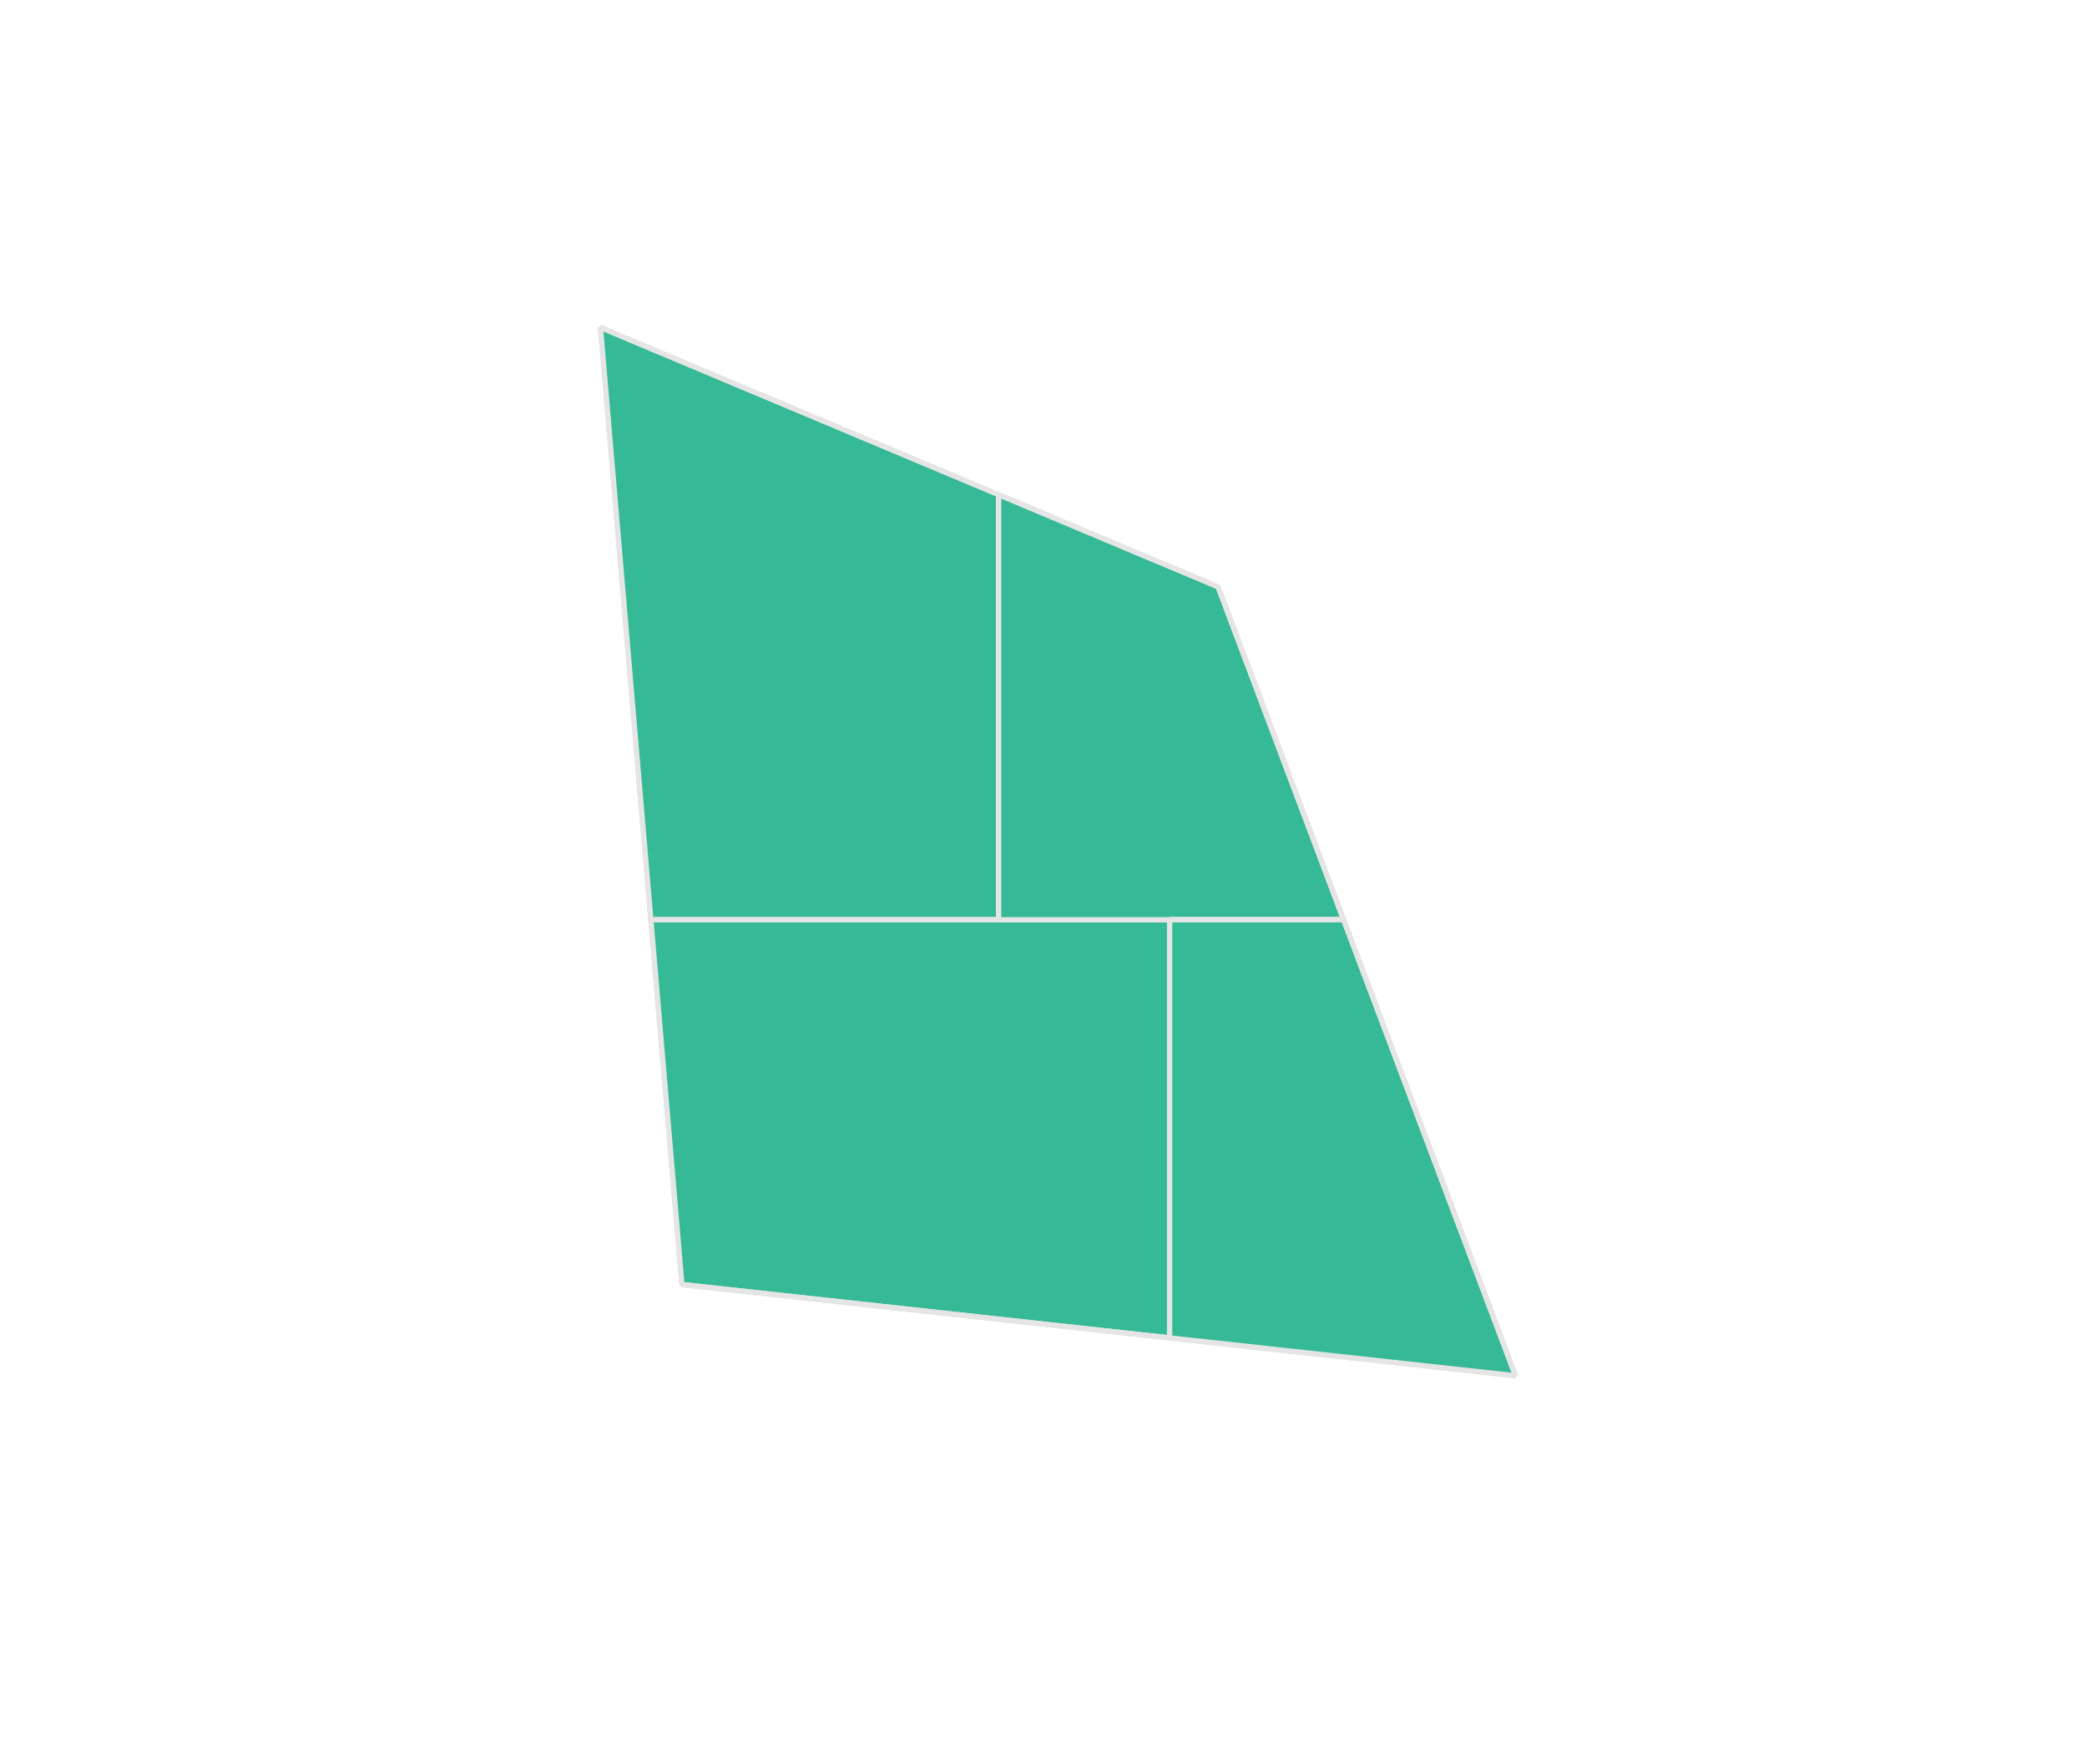
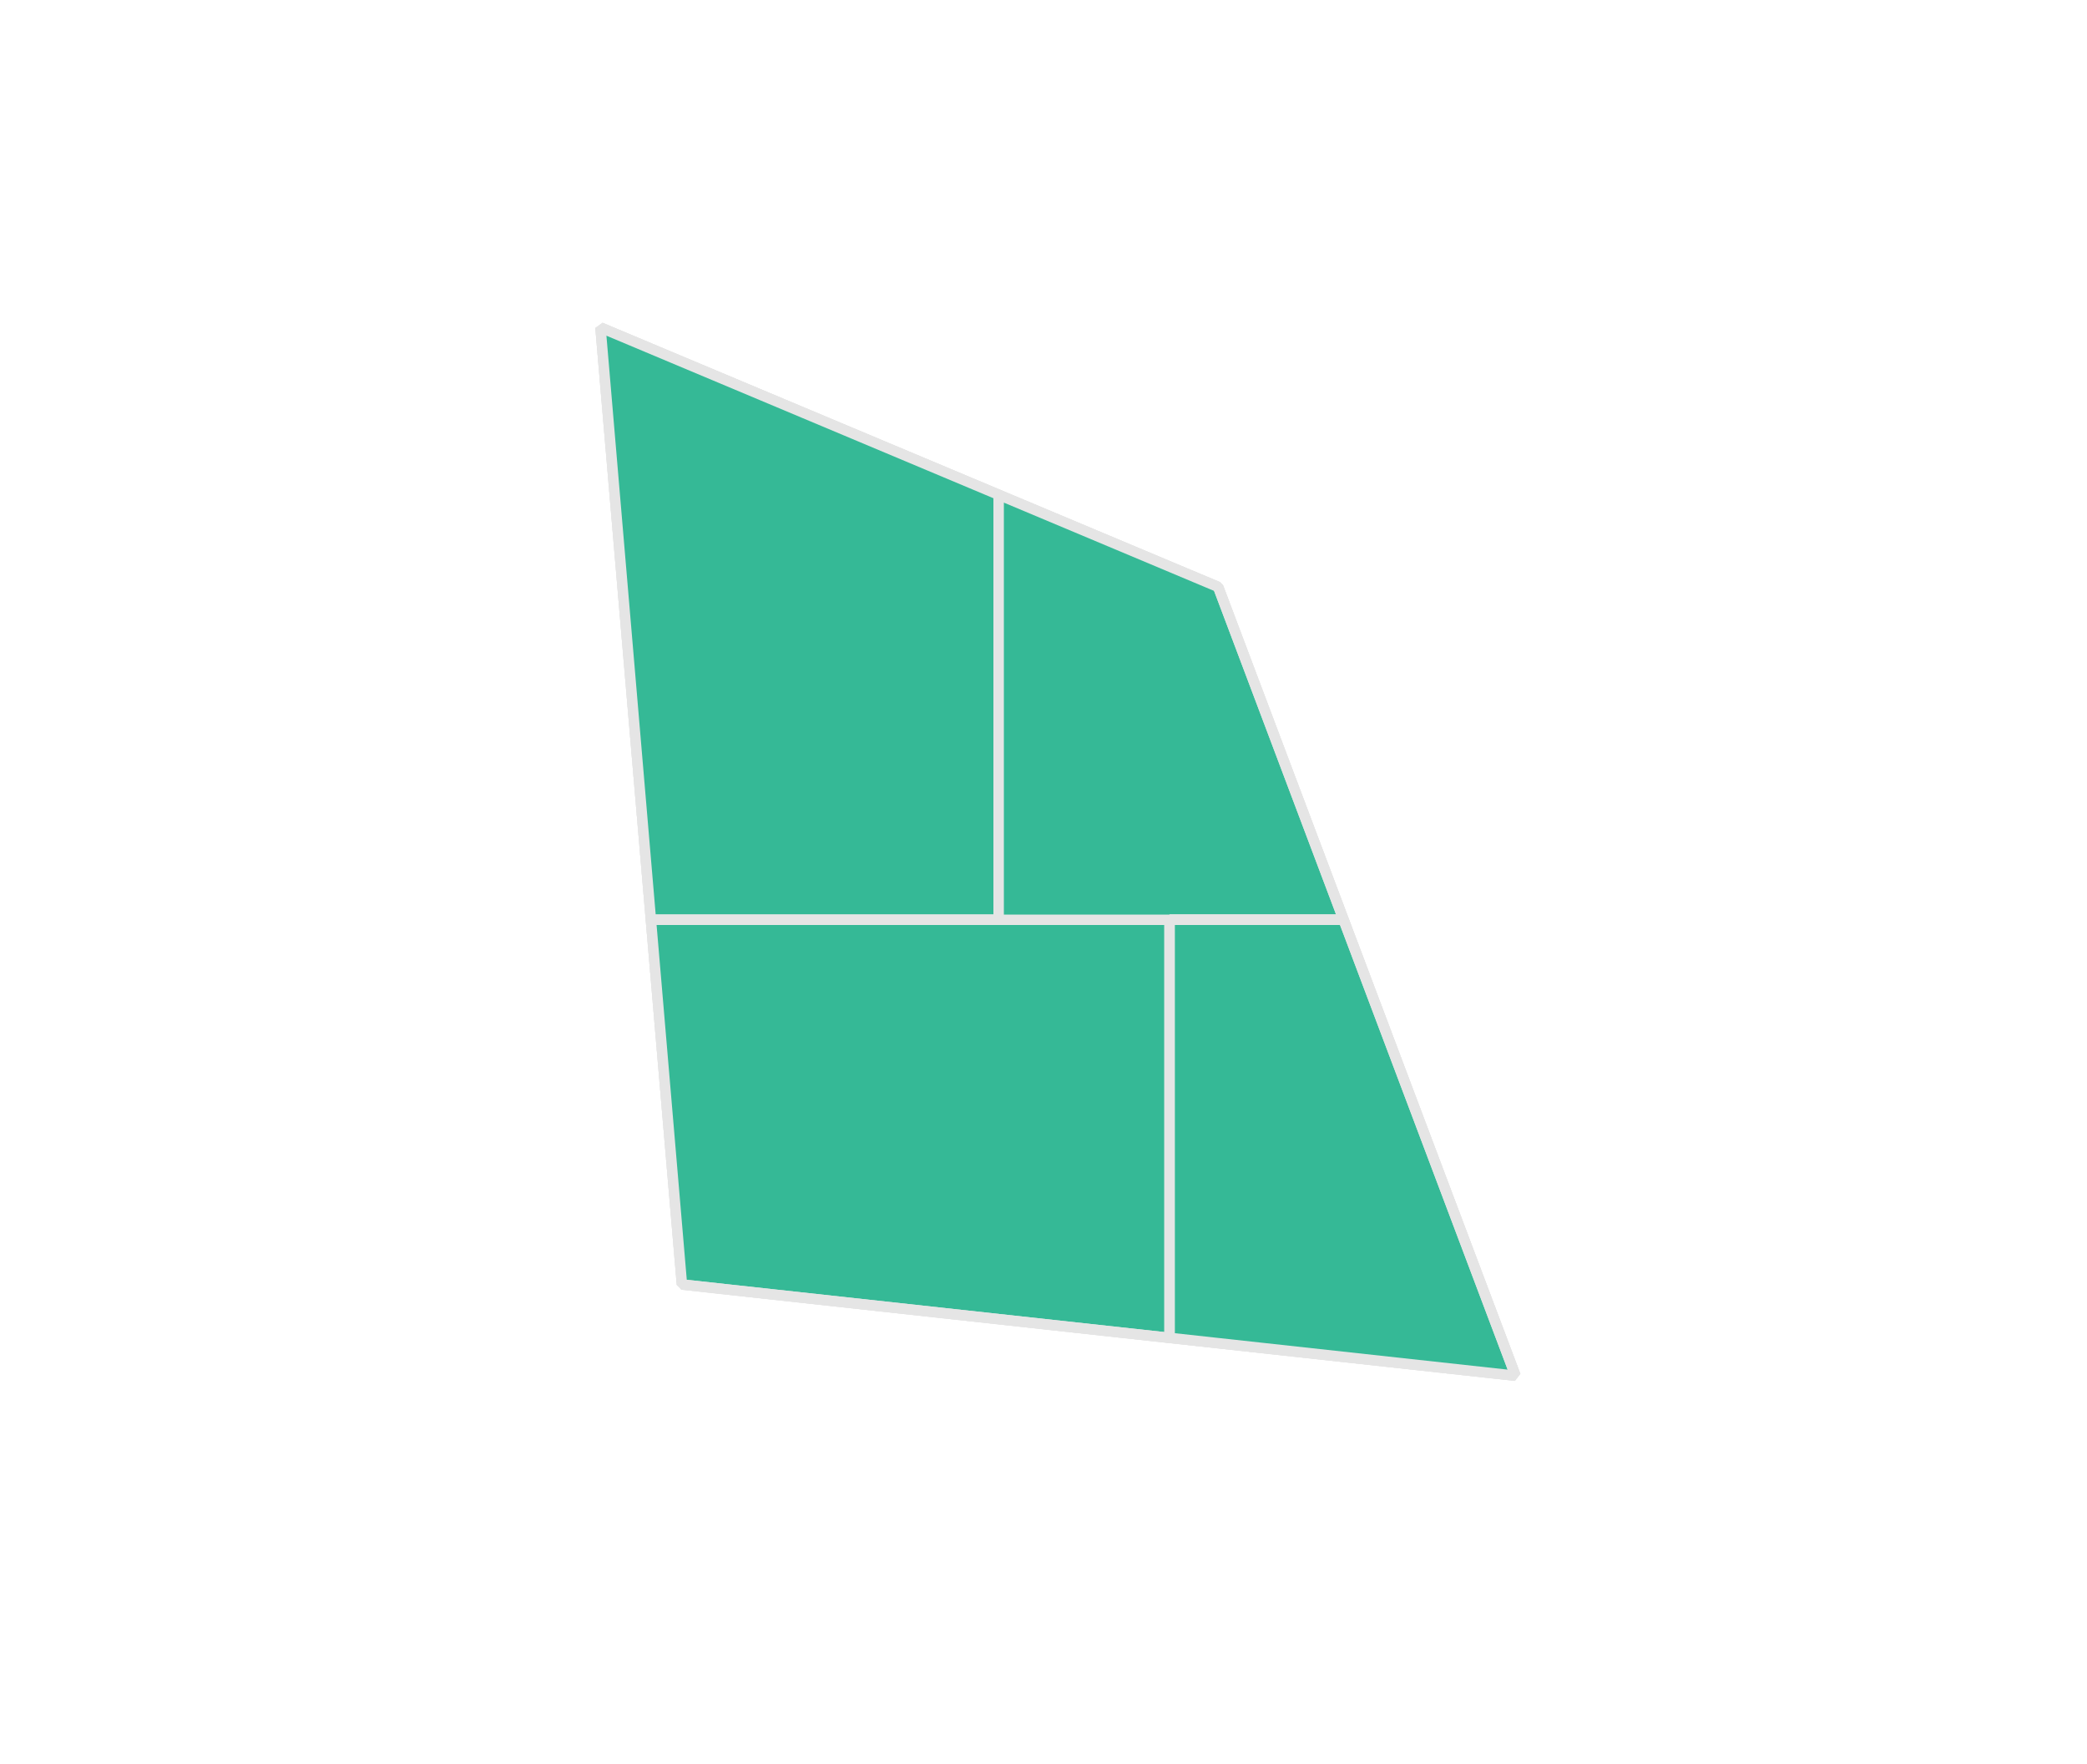
<svg xmlns="http://www.w3.org/2000/svg" width="400mm" height="338mm" version="1.1" id="svg48">
  <defs id="defs2" />
-   <g id="g46" transform="translate(-450.1714,53.68648)" style="fill:#35b996;fill-opacity:1;stroke:#e5e5e5;stroke-opacity:1;stroke-width:3.78;stroke-dasharray:none">
-     <polygon points="1173.594,612.574 921.681,612.574 885.164,183.575 1173.594,304.709 " style="mix-blend-mode:normal;fill:#35b996;fill-opacity:1;stroke:#e5e5e5;stroke-width:3.78;stroke-linecap:butt;stroke-linejoin:bevel;stroke-opacity:1;paint-order:markers fill stroke;stroke-dasharray:none" id="polygon4" />
-     <polygon points="1173.594,612.574 921.681,612.574 " style="mix-blend-mode:normal;fill:#35b996;fill-opacity:1;stroke:#e5e5e5;stroke-width:3.78;stroke-linecap:butt;stroke-linejoin:bevel;stroke-opacity:1;paint-order:markers fill stroke;stroke-dasharray:none" id="polygon6" />
-     <polygon points="1173.594,304.709 1173.594,612.574 " style="mix-blend-mode:normal;fill:#35b996;fill-opacity:1;stroke:#e5e5e5;stroke-width:3.78;stroke-linecap:butt;stroke-linejoin:bevel;stroke-opacity:1;paint-order:markers fill stroke;stroke-dasharray:none" id="polygon8" />
-     <polygon points="921.681,612.574 885.164,183.575 " style="mix-blend-mode:normal;fill:#35b996;fill-opacity:1;stroke:#e5e5e5;stroke-width:3.78;stroke-linecap:butt;stroke-linejoin:bevel;stroke-opacity:1;paint-order:markers fill stroke;stroke-dasharray:none" id="polygon10" />
-     <polygon points="885.164,183.575 1173.594,304.709 " style="mix-blend-mode:normal;fill:#35b996;fill-opacity:1;stroke:#e5e5e5;stroke-width:3.78;stroke-linecap:butt;stroke-linejoin:bevel;stroke-opacity:1;paint-order:markers fill stroke;stroke-dasharray:none" id="polygon12" />
-     <polygon points="1173.594,612.574 1173.594,304.709 885.164,183.575 921.681,612.574 " style="mix-blend-mode:normal;fill:#35b996;fill-opacity:1;stroke:#e5e5e5;stroke-width:3.78;stroke-linecap:butt;stroke-linejoin:bevel;stroke-opacity:1;paint-order:markers fill stroke;stroke-dasharray:none" id="polygon14" />
-     <polygon points="1297.458,612.574 1297.458,915.422 944.169,876.761 921.681,612.574 1173.594,612.574 " style="mix-blend-mode:normal;fill:#35b996;fill-opacity:1;stroke:#e5e5e5;stroke-width:3.78;stroke-linecap:butt;stroke-linejoin:bevel;stroke-opacity:1;paint-order:markers fill stroke;stroke-dasharray:none" id="polygon16" />
-     <polygon points="944.169,876.761 921.681,612.574 " style="mix-blend-mode:normal;fill:#35b996;fill-opacity:1;stroke:#e5e5e5;stroke-width:3.78;stroke-linecap:butt;stroke-linejoin:bevel;stroke-opacity:1;paint-order:markers fill stroke;stroke-dasharray:none" id="polygon18" />
-     <polygon points="1297.458,612.574 1173.594,612.574 " style="mix-blend-mode:normal;fill:#35b996;fill-opacity:1;stroke:#e5e5e5;stroke-width:3.78;stroke-linecap:butt;stroke-linejoin:bevel;stroke-opacity:1;paint-order:markers fill stroke;stroke-dasharray:none" id="polygon20" />
-     <polygon points="944.169,876.761 1297.458,915.422 1297.458,612.574 1173.594,612.574 921.681,612.574 " style="mix-blend-mode:normal;fill:#35b996;fill-opacity:1;stroke:#e5e5e5;stroke-width:3.78;stroke-linecap:butt;stroke-linejoin:bevel;stroke-opacity:1;paint-order:markers fill stroke;stroke-dasharray:none" id="polygon22" />
-     <polygon points="1297.458,915.422 944.169,876.761 " style="mix-blend-mode:normal;fill:#35b996;fill-opacity:1;stroke:#e5e5e5;stroke-width:3.78;stroke-linecap:butt;stroke-linejoin:bevel;stroke-opacity:1;paint-order:markers fill stroke;stroke-dasharray:none" id="polygon24" />
-     <polygon points="1297.458,612.574 1297.458,915.422 " style="mix-blend-mode:normal;fill:#35b996;fill-opacity:1;stroke:#e5e5e5;stroke-width:3.78;stroke-linecap:butt;stroke-linejoin:bevel;stroke-opacity:1;paint-order:markers fill stroke;stroke-dasharray:none" id="polygon26" />
-     <polygon points="1332.586,371.482 1423.479,612.574 1297.458,612.574 1173.594,612.574 1173.594,304.709 " style="mix-blend-mode:normal;fill:#35b996;fill-opacity:1;stroke:#e5e5e5;stroke-width:3.78;stroke-linecap:butt;stroke-linejoin:bevel;stroke-opacity:1;paint-order:markers fill stroke;stroke-dasharray:none" id="polygon28" />
-     <polygon points="1173.594,304.709 1332.586,371.482 " style="mix-blend-mode:normal;fill:#35b996;fill-opacity:1;stroke:#e5e5e5;stroke-width:3.78;stroke-linecap:butt;stroke-linejoin:bevel;stroke-opacity:1;paint-order:markers fill stroke;stroke-dasharray:none" id="polygon30" />
-     <polygon points="1297.458,612.574 1423.479,612.574 1332.586,371.482 1173.594,304.709 1173.594,612.574 " style="mix-blend-mode:normal;fill:#35b996;fill-opacity:1;stroke:#e5e5e5;stroke-width:3.78;stroke-linecap:butt;stroke-linejoin:bevel;stroke-opacity:1;paint-order:markers fill stroke;stroke-dasharray:none" id="polygon32" />
-     <polygon points="1297.458,612.574 1423.479,612.574 " style="mix-blend-mode:normal;fill:#35b996;fill-opacity:1;stroke:#e5e5e5;stroke-width:3.78;stroke-linecap:butt;stroke-linejoin:bevel;stroke-opacity:1;paint-order:markers fill stroke;stroke-dasharray:none" id="polygon34" />
-     <polygon points="1332.586,371.482 1423.479,612.574 " style="mix-blend-mode:normal;fill:#35b996;fill-opacity:1;stroke:#e5e5e5;stroke-width:3.78;stroke-linecap:butt;stroke-linejoin:bevel;stroke-opacity:1;paint-order:markers fill stroke;stroke-dasharray:none" id="polygon36" />
-     <polygon points="1547.991,942.839 1297.458,915.422 1297.458,612.574 1423.479,612.574 " style="mix-blend-mode:normal;fill:#35b996;fill-opacity:1;stroke:#e5e5e5;stroke-width:3.78;stroke-linecap:butt;stroke-linejoin:bevel;stroke-opacity:1;paint-order:markers fill stroke;stroke-dasharray:none" id="polygon38" />
-     <polygon points="1547.991,942.839 1297.458,915.422 " style="mix-blend-mode:normal;fill:#35b996;fill-opacity:1;stroke:#e5e5e5;stroke-width:3.78;stroke-linecap:butt;stroke-linejoin:bevel;stroke-opacity:1;paint-order:markers fill stroke;stroke-dasharray:none" id="polygon40" />
-     <polygon points="1547.991,942.839 1423.479,612.574 1297.458,612.574 1297.458,915.422 " style="mix-blend-mode:normal;fill:#35b996;fill-opacity:1;stroke:#e5e5e5;stroke-width:3.78;stroke-linecap:butt;stroke-linejoin:bevel;stroke-opacity:1;paint-order:markers fill stroke;stroke-dasharray:none" id="polygon42" />
-     <polygon points="1423.479,612.574 1547.991,942.839 " style="mix-blend-mode:normal;fill:#35b996;fill-opacity:1;stroke:#e5e5e5;stroke-width:3.78;stroke-linecap:butt;stroke-linejoin:bevel;stroke-opacity:1;paint-order:markers fill stroke;stroke-dasharray:none" id="polygon44" />
+   <g id="g46" transform="translate(-450.1714,53.68648)" style="fill:#35b996;fill-opacity:1;stroke:#e5e5e5;stroke-opacity:1;stroke-width:7.559;stroke-dasharray:none">
+     <polygon points="1173.594,612.574 921.681,612.574 885.164,183.575 1173.594,304.709 " style="mix-blend-mode:normal;fill:#35b996;fill-opacity:1;stroke:#e5e5e5;stroke-width:7.559;stroke-linecap:butt;stroke-linejoin:bevel;stroke-opacity:1;paint-order:markers fill stroke;stroke-dasharray:none" id="polygon4" />
+     <polygon points="1173.594,612.574 921.681,612.574 " style="mix-blend-mode:normal;fill:#35b996;fill-opacity:1;stroke:#e5e5e5;stroke-width:7.559;stroke-linecap:butt;stroke-linejoin:bevel;stroke-opacity:1;paint-order:markers fill stroke;stroke-dasharray:none" id="polygon6" />
+     <polygon points="1173.594,304.709 1173.594,612.574 " style="mix-blend-mode:normal;fill:#35b996;fill-opacity:1;stroke:#e5e5e5;stroke-width:7.559;stroke-linecap:butt;stroke-linejoin:bevel;stroke-opacity:1;paint-order:markers fill stroke;stroke-dasharray:none" id="polygon8" />
+     <polygon points="921.681,612.574 885.164,183.575 " style="mix-blend-mode:normal;fill:#35b996;fill-opacity:1;stroke:#e5e5e5;stroke-width:7.559;stroke-linecap:butt;stroke-linejoin:bevel;stroke-opacity:1;paint-order:markers fill stroke;stroke-dasharray:none" id="polygon10" />
+     <polygon points="885.164,183.575 1173.594,304.709 " style="mix-blend-mode:normal;fill:#35b996;fill-opacity:1;stroke:#e5e5e5;stroke-width:7.559;stroke-linecap:butt;stroke-linejoin:bevel;stroke-opacity:1;paint-order:markers fill stroke;stroke-dasharray:none" id="polygon12" />
+     <polygon points="1173.594,612.574 1173.594,304.709 885.164,183.575 921.681,612.574 " style="mix-blend-mode:normal;fill:#35b996;fill-opacity:1;stroke:#e5e5e5;stroke-width:7.559;stroke-linecap:butt;stroke-linejoin:bevel;stroke-opacity:1;paint-order:markers fill stroke;stroke-dasharray:none" id="polygon14" />
+     <polygon points="1297.458,612.574 1297.458,915.422 944.169,876.761 921.681,612.574 1173.594,612.574 " style="mix-blend-mode:normal;fill:#35b996;fill-opacity:1;stroke:#e5e5e5;stroke-width:7.559;stroke-linecap:butt;stroke-linejoin:bevel;stroke-opacity:1;paint-order:markers fill stroke;stroke-dasharray:none" id="polygon16" />
+     <polygon points="944.169,876.761 921.681,612.574 " style="mix-blend-mode:normal;fill:#35b996;fill-opacity:1;stroke:#e5e5e5;stroke-width:7.559;stroke-linecap:butt;stroke-linejoin:bevel;stroke-opacity:1;paint-order:markers fill stroke;stroke-dasharray:none" id="polygon18" />
+     <polygon points="1297.458,612.574 1173.594,612.574 " style="mix-blend-mode:normal;fill:#35b996;fill-opacity:1;stroke:#e5e5e5;stroke-width:7.559;stroke-linecap:butt;stroke-linejoin:bevel;stroke-opacity:1;paint-order:markers fill stroke;stroke-dasharray:none" id="polygon20" />
+     <polygon points="944.169,876.761 1297.458,915.422 1297.458,612.574 1173.594,612.574 921.681,612.574 " style="mix-blend-mode:normal;fill:#35b996;fill-opacity:1;stroke:#e5e5e5;stroke-width:7.559;stroke-linecap:butt;stroke-linejoin:bevel;stroke-opacity:1;paint-order:markers fill stroke;stroke-dasharray:none" id="polygon22" />
+     <polygon points="1297.458,915.422 944.169,876.761 " style="mix-blend-mode:normal;fill:#35b996;fill-opacity:1;stroke:#e5e5e5;stroke-width:7.559;stroke-linecap:butt;stroke-linejoin:bevel;stroke-opacity:1;paint-order:markers fill stroke;stroke-dasharray:none" id="polygon24" />
+     <polygon points="1297.458,612.574 1297.458,915.422 " style="mix-blend-mode:normal;fill:#35b996;fill-opacity:1;stroke:#e5e5e5;stroke-width:7.559;stroke-linecap:butt;stroke-linejoin:bevel;stroke-opacity:1;paint-order:markers fill stroke;stroke-dasharray:none" id="polygon26" />
+     <polygon points="1332.586,371.482 1423.479,612.574 1297.458,612.574 1173.594,612.574 1173.594,304.709 " style="mix-blend-mode:normal;fill:#35b996;fill-opacity:1;stroke:#e5e5e5;stroke-width:7.559;stroke-linecap:butt;stroke-linejoin:bevel;stroke-opacity:1;paint-order:markers fill stroke;stroke-dasharray:none" id="polygon28" />
+     <polygon points="1173.594,304.709 1332.586,371.482 " style="mix-blend-mode:normal;fill:#35b996;fill-opacity:1;stroke:#e5e5e5;stroke-width:7.559;stroke-linecap:butt;stroke-linejoin:bevel;stroke-opacity:1;paint-order:markers fill stroke;stroke-dasharray:none" id="polygon30" />
+     <polygon points="1297.458,612.574 1423.479,612.574 1332.586,371.482 1173.594,304.709 1173.594,612.574 " style="mix-blend-mode:normal;fill:#35b996;fill-opacity:1;stroke:#e5e5e5;stroke-width:7.559;stroke-linecap:butt;stroke-linejoin:bevel;stroke-opacity:1;paint-order:markers fill stroke;stroke-dasharray:none" id="polygon32" />
+     <polygon points="1297.458,612.574 1423.479,612.574 " style="mix-blend-mode:normal;fill:#35b996;fill-opacity:1;stroke:#e5e5e5;stroke-width:7.559;stroke-linecap:butt;stroke-linejoin:bevel;stroke-opacity:1;paint-order:markers fill stroke;stroke-dasharray:none" id="polygon34" />
+     <polygon points="1332.586,371.482 1423.479,612.574 " style="mix-blend-mode:normal;fill:#35b996;fill-opacity:1;stroke:#e5e5e5;stroke-width:7.559;stroke-linecap:butt;stroke-linejoin:bevel;stroke-opacity:1;paint-order:markers fill stroke;stroke-dasharray:none" id="polygon36" />
+     <polygon points="1547.991,942.839 1297.458,915.422 1297.458,612.574 1423.479,612.574 " style="mix-blend-mode:normal;fill:#35b996;fill-opacity:1;stroke:#e5e5e5;stroke-width:7.559;stroke-linecap:butt;stroke-linejoin:bevel;stroke-opacity:1;paint-order:markers fill stroke;stroke-dasharray:none" id="polygon38" />
+     <polygon points="1547.991,942.839 1297.458,915.422 " style="mix-blend-mode:normal;fill:#35b996;fill-opacity:1;stroke:#e5e5e5;stroke-width:7.559;stroke-linecap:butt;stroke-linejoin:bevel;stroke-opacity:1;paint-order:markers fill stroke;stroke-dasharray:none" id="polygon40" />
+     <polygon points="1547.991,942.839 1423.479,612.574 1297.458,612.574 1297.458,915.422 " style="mix-blend-mode:normal;fill:#35b996;fill-opacity:1;stroke:#e5e5e5;stroke-width:7.559;stroke-linecap:butt;stroke-linejoin:bevel;stroke-opacity:1;paint-order:markers fill stroke;stroke-dasharray:none" id="polygon42" />
+     <polygon points="1423.479,612.574 1547.991,942.839 " style="mix-blend-mode:normal;fill:#35b996;fill-opacity:1;stroke:#e5e5e5;stroke-width:7.559;stroke-linecap:butt;stroke-linejoin:bevel;stroke-opacity:1;paint-order:markers fill stroke;stroke-dasharray:none" id="polygon44" />
  </g>
</svg>
